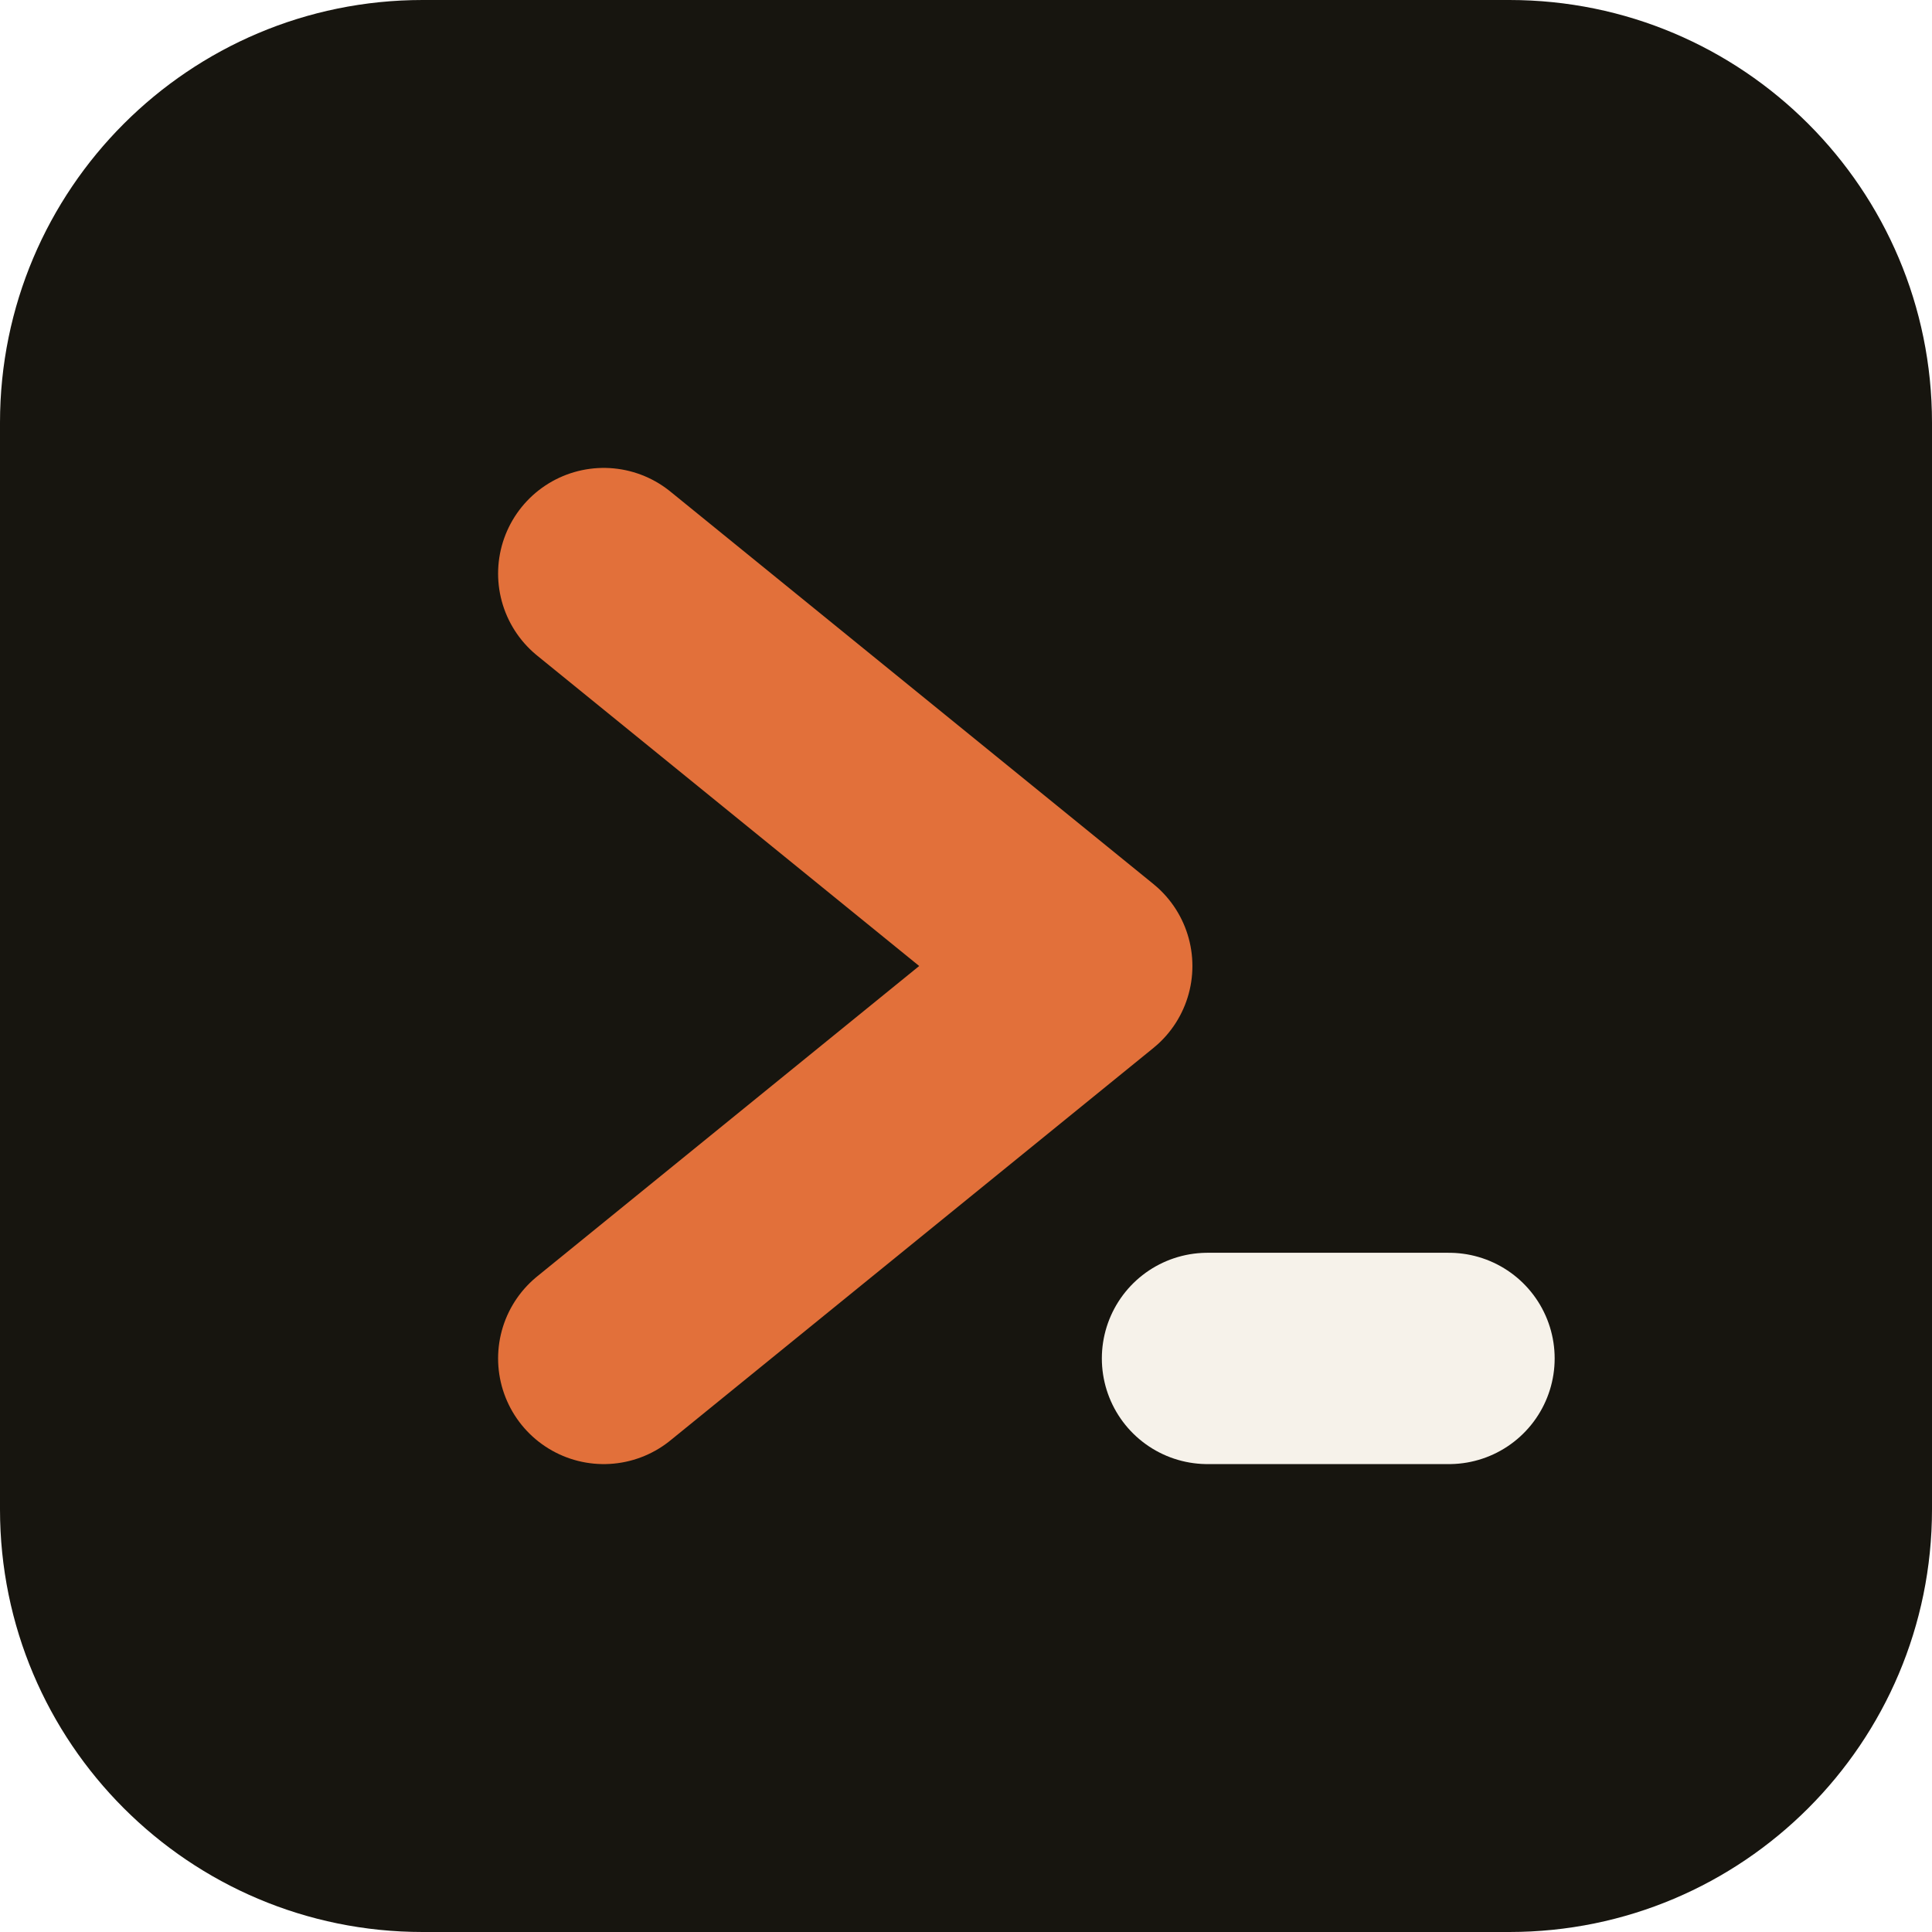
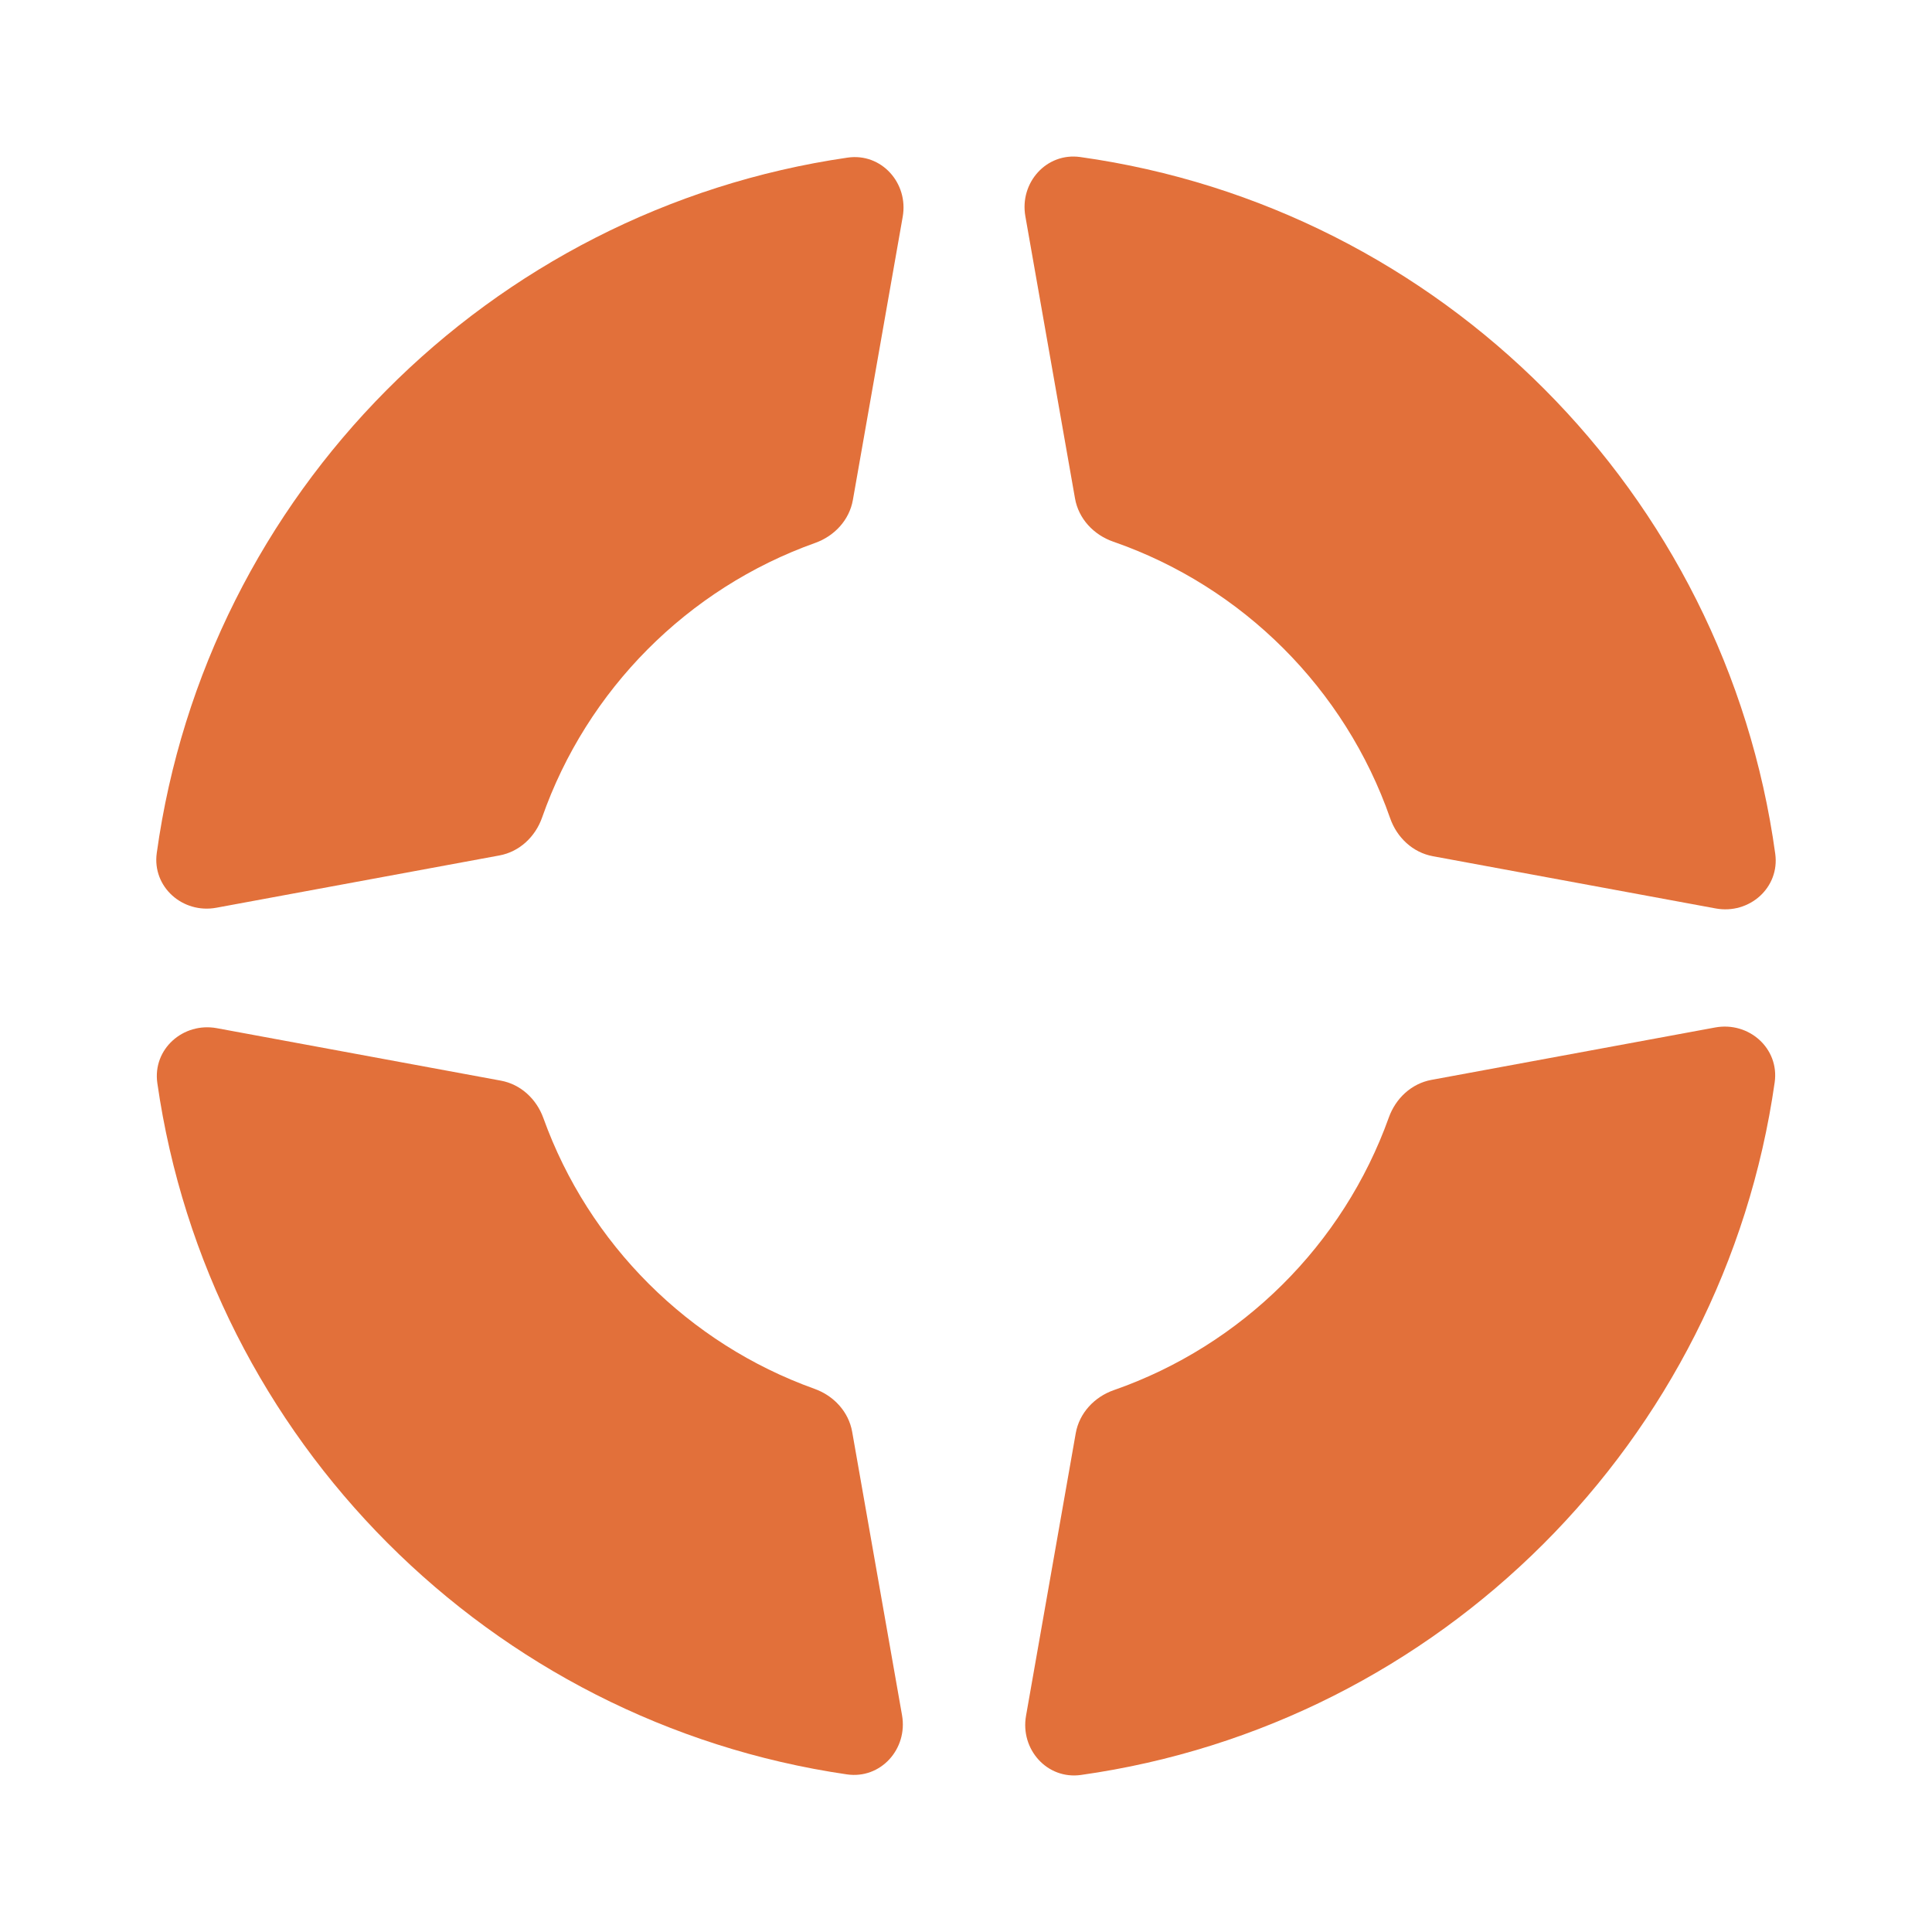
- <svg xmlns="http://www.w3.org/2000/svg" viewBox="0 0 64 64">
-   <rect width="64" height="64" rx="14" fill="#17150f" />
-   <path d="M20 19 L36 32 L20 45" fill="none" stroke="#e2703a" stroke-width="7" stroke-linecap="round" stroke-linejoin="round" />
-   <path d="M40 45 H48" stroke="#f6f2ea" stroke-width="7" stroke-linecap="round" />
+ <svg xmlns="http://www.w3.org/2000/svg" width="512" height="512" viewBox="0 0 512 512" fill="none">
+   <path d="M454.522 272.294C463.462 270.642 471.591 277.837 470.309 286.836C456.765 381.854 381.529 456.99 286.463 470.383C277.514 471.643 270.342 463.599 271.908 454.699L285.082 379.826C286.027 374.455 290.032 370.191 295.182 368.396C329.068 356.584 355.973 329.883 368.061 296.127C369.869 291.081 374.053 287.156 379.324 286.183L454.522 272.294Z" fill="#E2703A" />
+   <path d="M132.745 286.383C138.007 287.355 142.188 291.269 144 296.304C156.005 329.658 182.485 356.102 215.862 368.058C220.952 369.881 224.898 374.122 225.835 379.447L239.05 454.557C240.62 463.483 233.404 471.539 224.436 470.23C129.944 456.433 55.263 381.6 41.694 287.034C40.402 278.031 48.534 270.829 57.478 272.481L132.745 286.383Z" fill="#E2703A" />
+   <path d="M271.729 57.301C270.164 48.406 277.328 40.363 286.273 41.615C381.787 54.985 457.322 130.674 470.458 226.263C471.693 235.243 463.575 242.392 454.662 240.746L379.704 226.901C374.387 225.919 370.179 221.935 368.4 216.829C356.461 182.566 329.299 155.437 295.014 143.545C289.854 141.755 285.838 137.486 284.891 132.107L271.729 57.301Z" fill="#E2703A" />
+   <path d="M226.025 132.484C225.087 137.817 221.13 142.062 216.03 143.88C182.255 155.921 155.519 182.791 143.66 216.652C141.876 221.747 137.672 225.72 132.363 226.701L57.338 240.559C48.42 242.206 40.3 235.048 41.543 226.065C54.707 130.929 129.686 55.546 224.624 41.769C233.589 40.468 240.798 48.523 239.228 57.444L226.025 132.484Z" fill="#E2703A" />
</svg>
